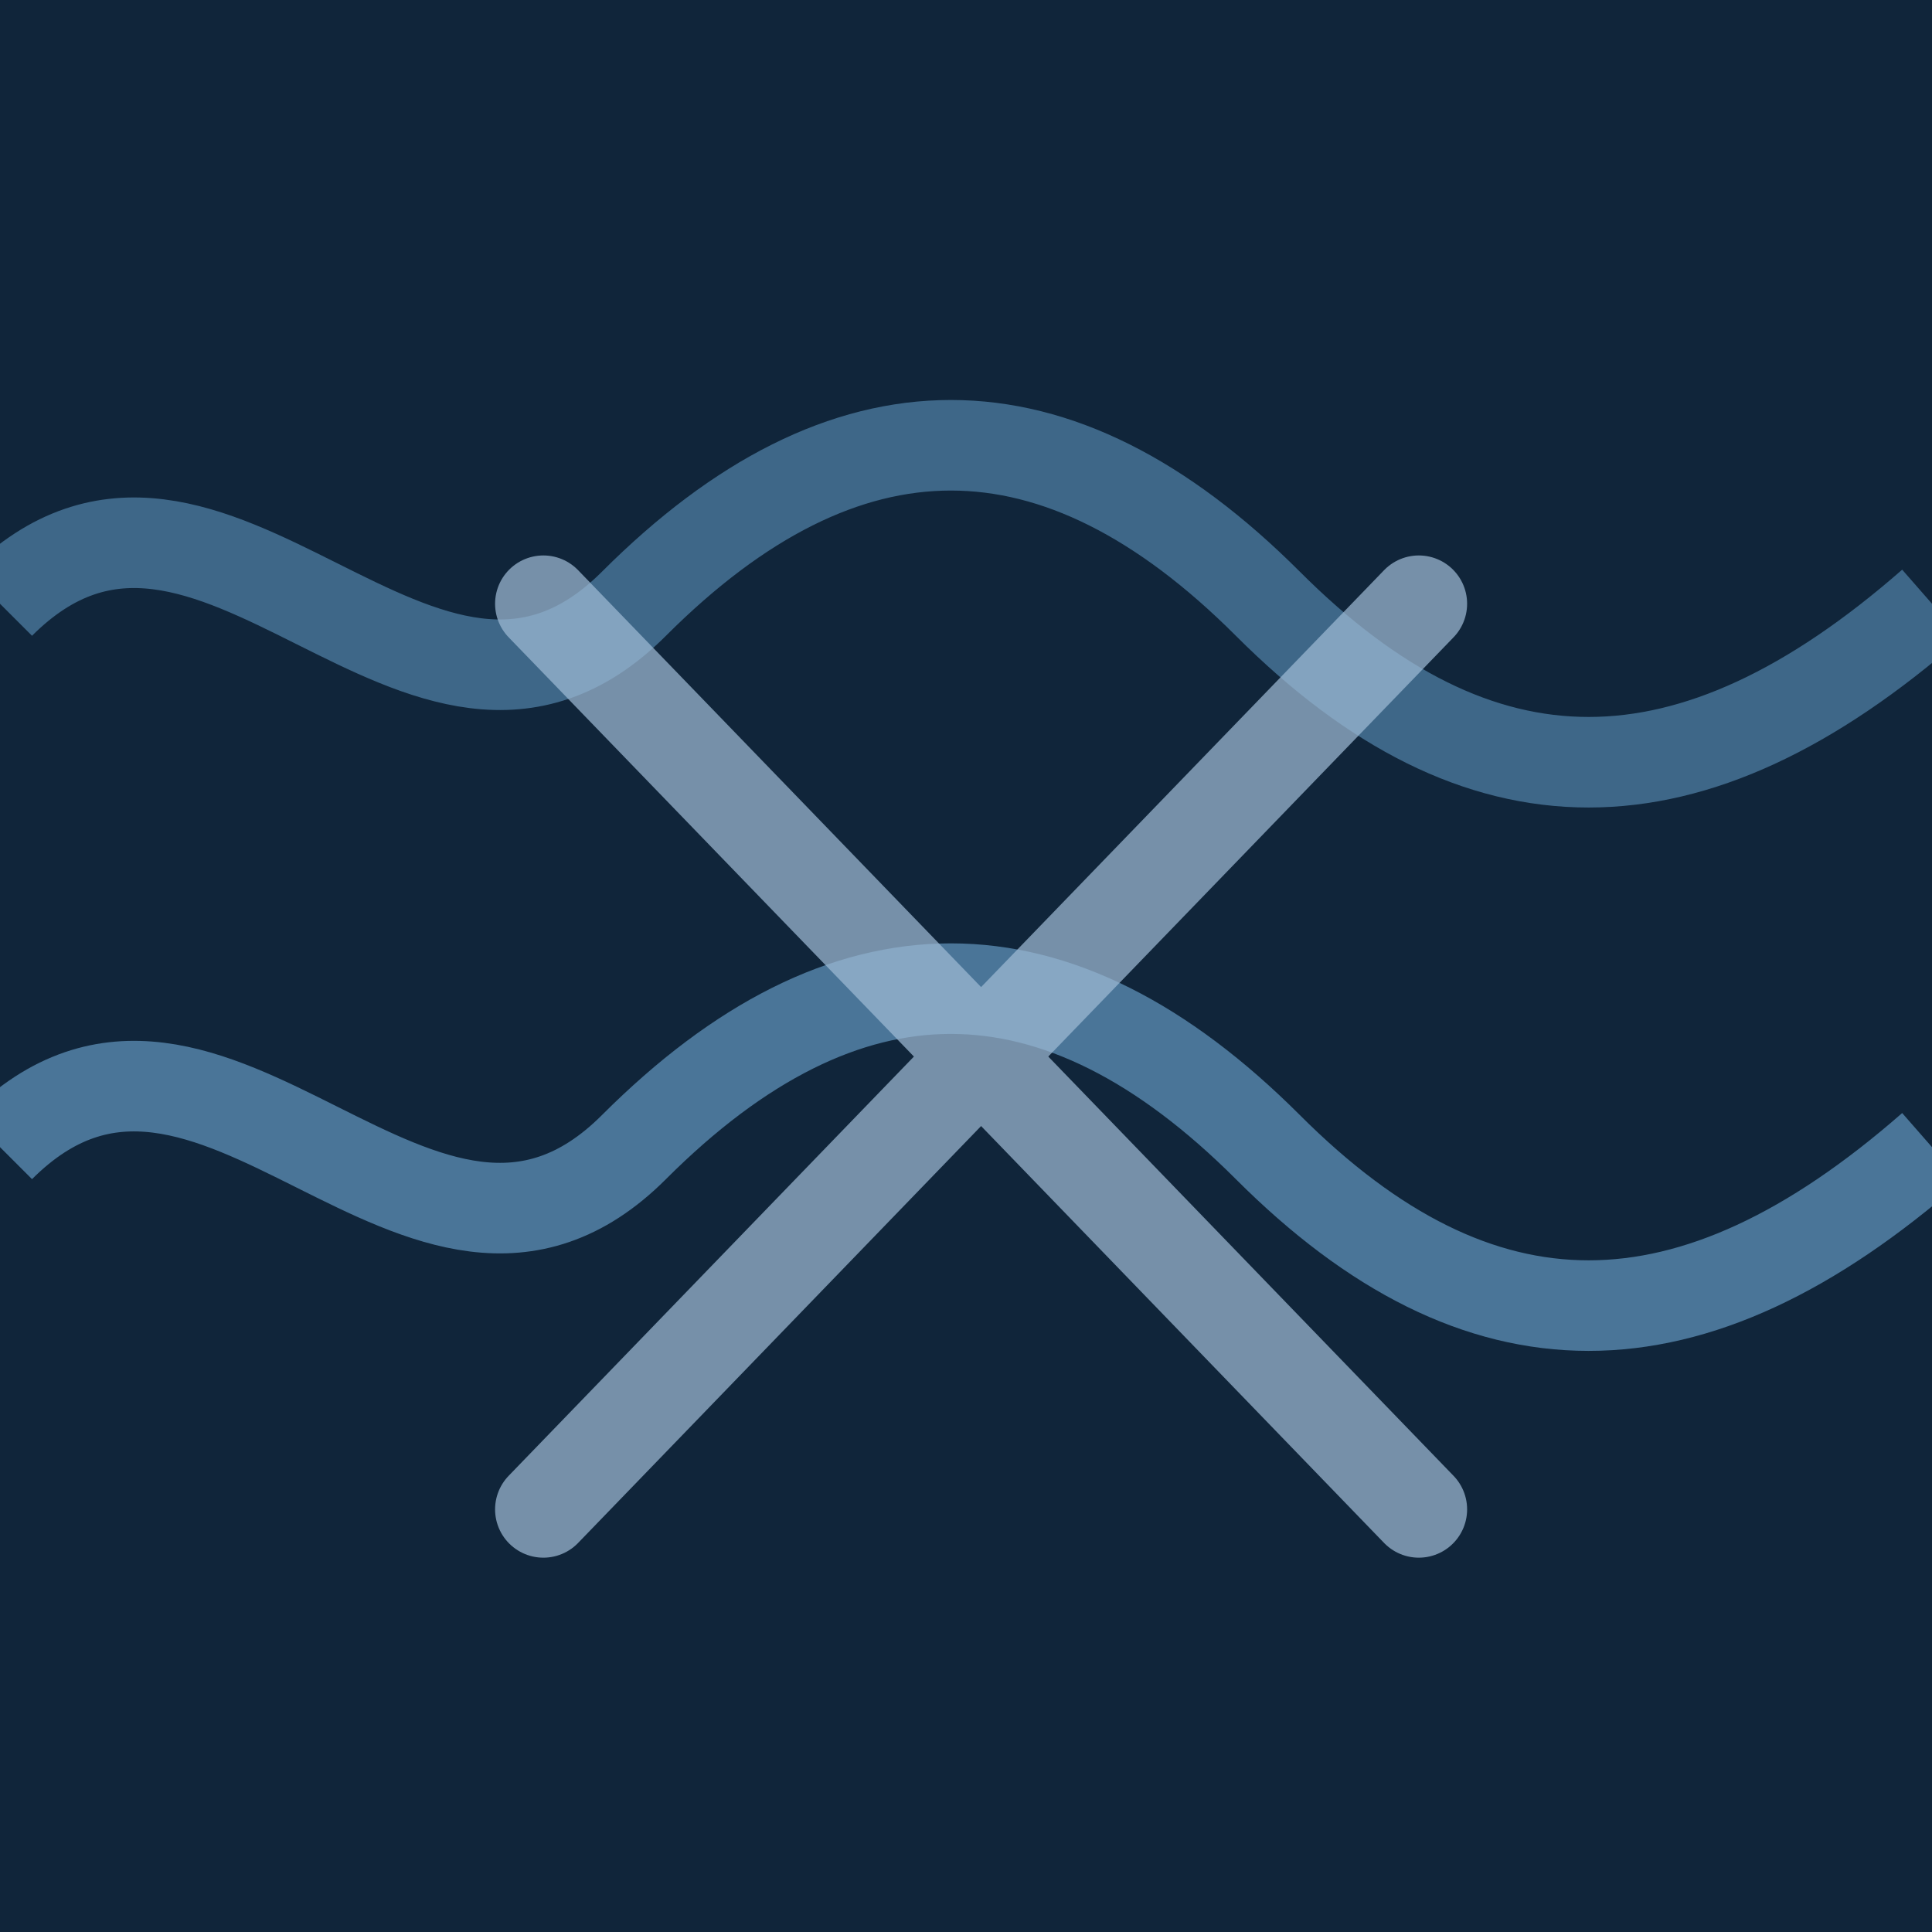
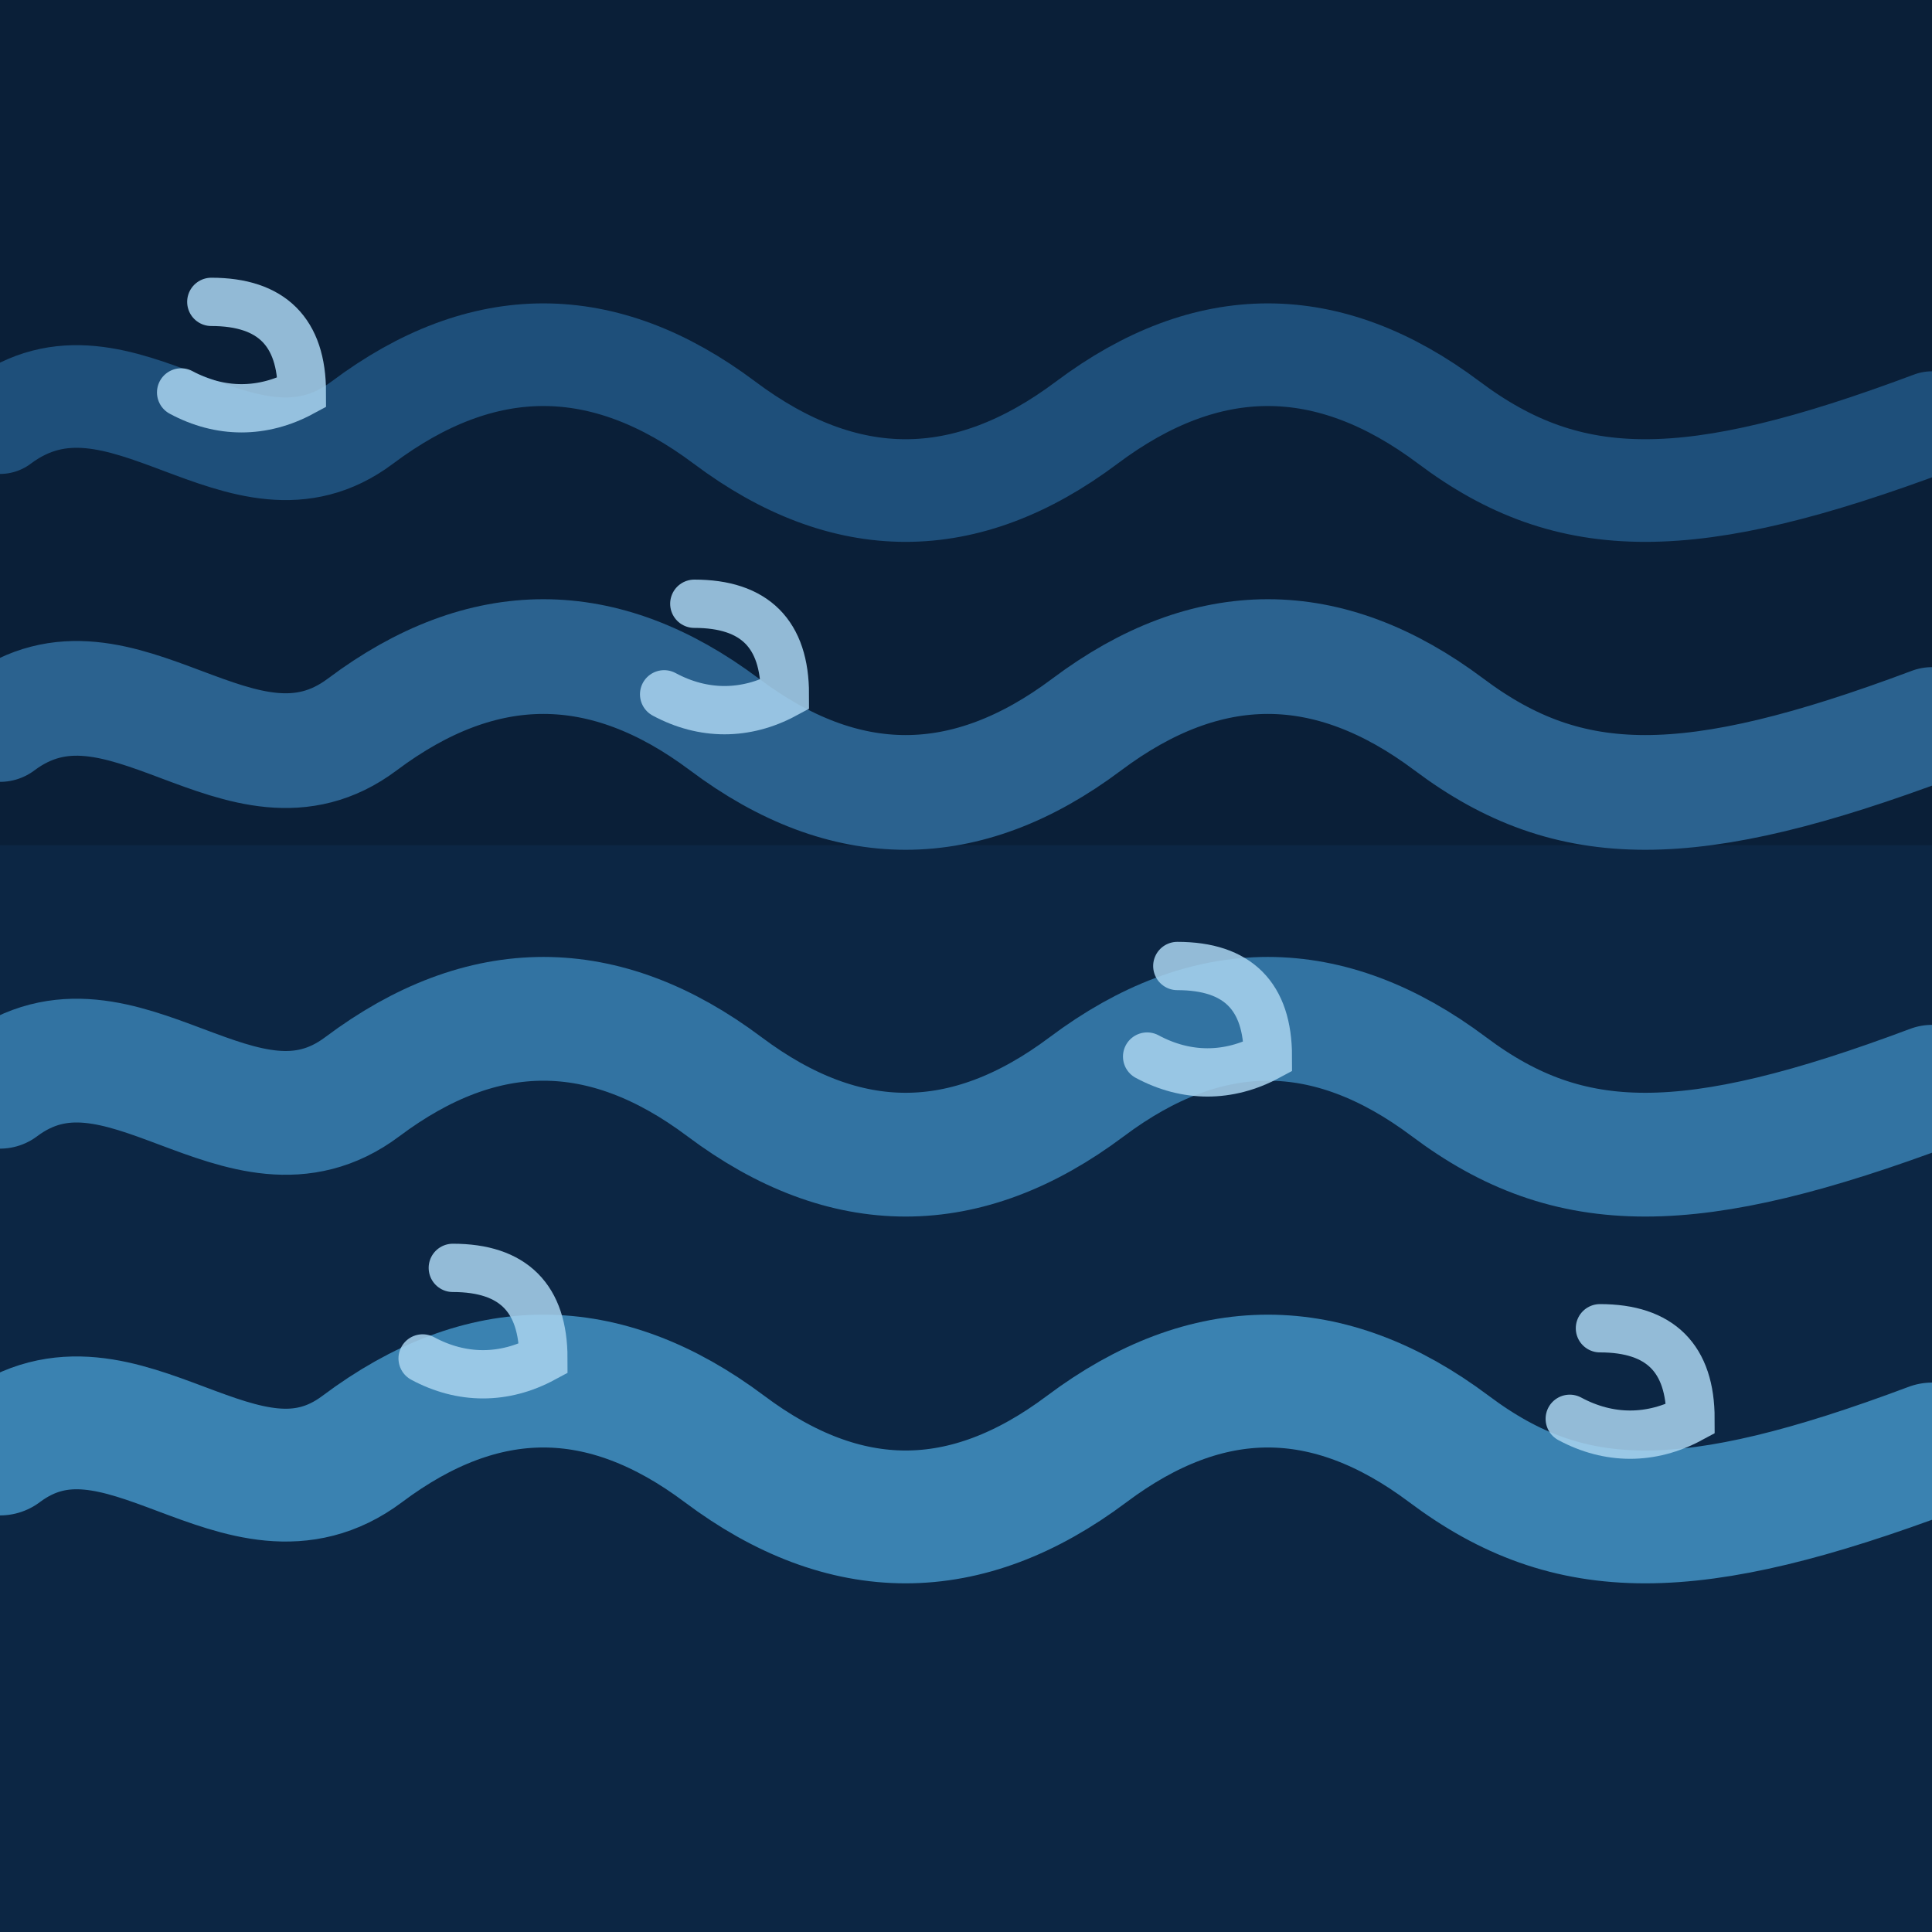
<svg xmlns="http://www.w3.org/2000/svg" viewBox="0 0 64 64">
-   <rect width="64" height="64" fill="#10253a" />
-   <path d="M0 20c7-7 14 7 21 0s14-7 21 0 14 7 22 0" fill="none" stroke="#3e6788" stroke-width="3" />
-   <path d="M0 38c7-7 14 7 21 0s14-7 21 0 14 7 22 0" fill="none" stroke="#4a7598" stroke-width="3" />
-   <g stroke="#9ebad4" stroke-width="3.2" stroke-linecap="round" opacity="0.72">
-     <line x1="18" y1="50" x2="47" y2="20" />
-     <line x1="47" y1="50" x2="18" y2="20" />
+   <rect width="64" height="64" fill="#0a1f38" />
+   <rect y="28" width="64" height="36" fill="#0c2c4e" opacity="0.55" />
+   <path d="M0 14c4-3 8 3 12 0s8-3 12 0 8 3 12 0 8-3 12 0 8 3 16 0" fill="none" stroke="#1e4f7a" stroke-width="3.4" stroke-linecap="round" />
+   <path d="M0 24c4-3 8 3 12 0s8-3 12 0 8 3 12 0 8-3 12 0 8 3 16 0" fill="none" stroke="#2b628f" stroke-width="3.8" stroke-linecap="round" />
+   <path d="M0 36c4-3 8 3 12 0s8-3 12 0 8 3 12 0 8-3 12 0 8 3 16 0" fill="none" stroke="#3273a2" stroke-width="4.1" stroke-linecap="round" />
+   <path d="M0 48c4-3 8 3 12 0s8-3 12 0 8 3 12 0 8-3 12 0 8 3 16 0" fill="none" stroke="#3a82b1" stroke-width="4.4" stroke-linecap="round" />
+   <g fill="none" stroke="#a8d3ef" stroke-width="1.6" stroke-linecap="round" opacity="0.86">
+     <path d="M7 10c2 0 3 1 3 3-1.3 0.7-2.7 0.7-4 0" />
+     <path d="M23 20c2 0 3 1 3 3-1.3 0.7-2.7 0.7-4 0" />
+     <path d="M39 32c2 0 3 1 3 3-1.3 0.7-2.7 0.7-4 0" />
+     <path d="M53 44c2 0 3 1 3 3-1.3 0.7-2.7 0.7-4 0" />
+     <path d="M15 42c2 0 3 1 3 3-1.3 0.7-2.7 0.7-4 0" />
  </g>
</svg>
